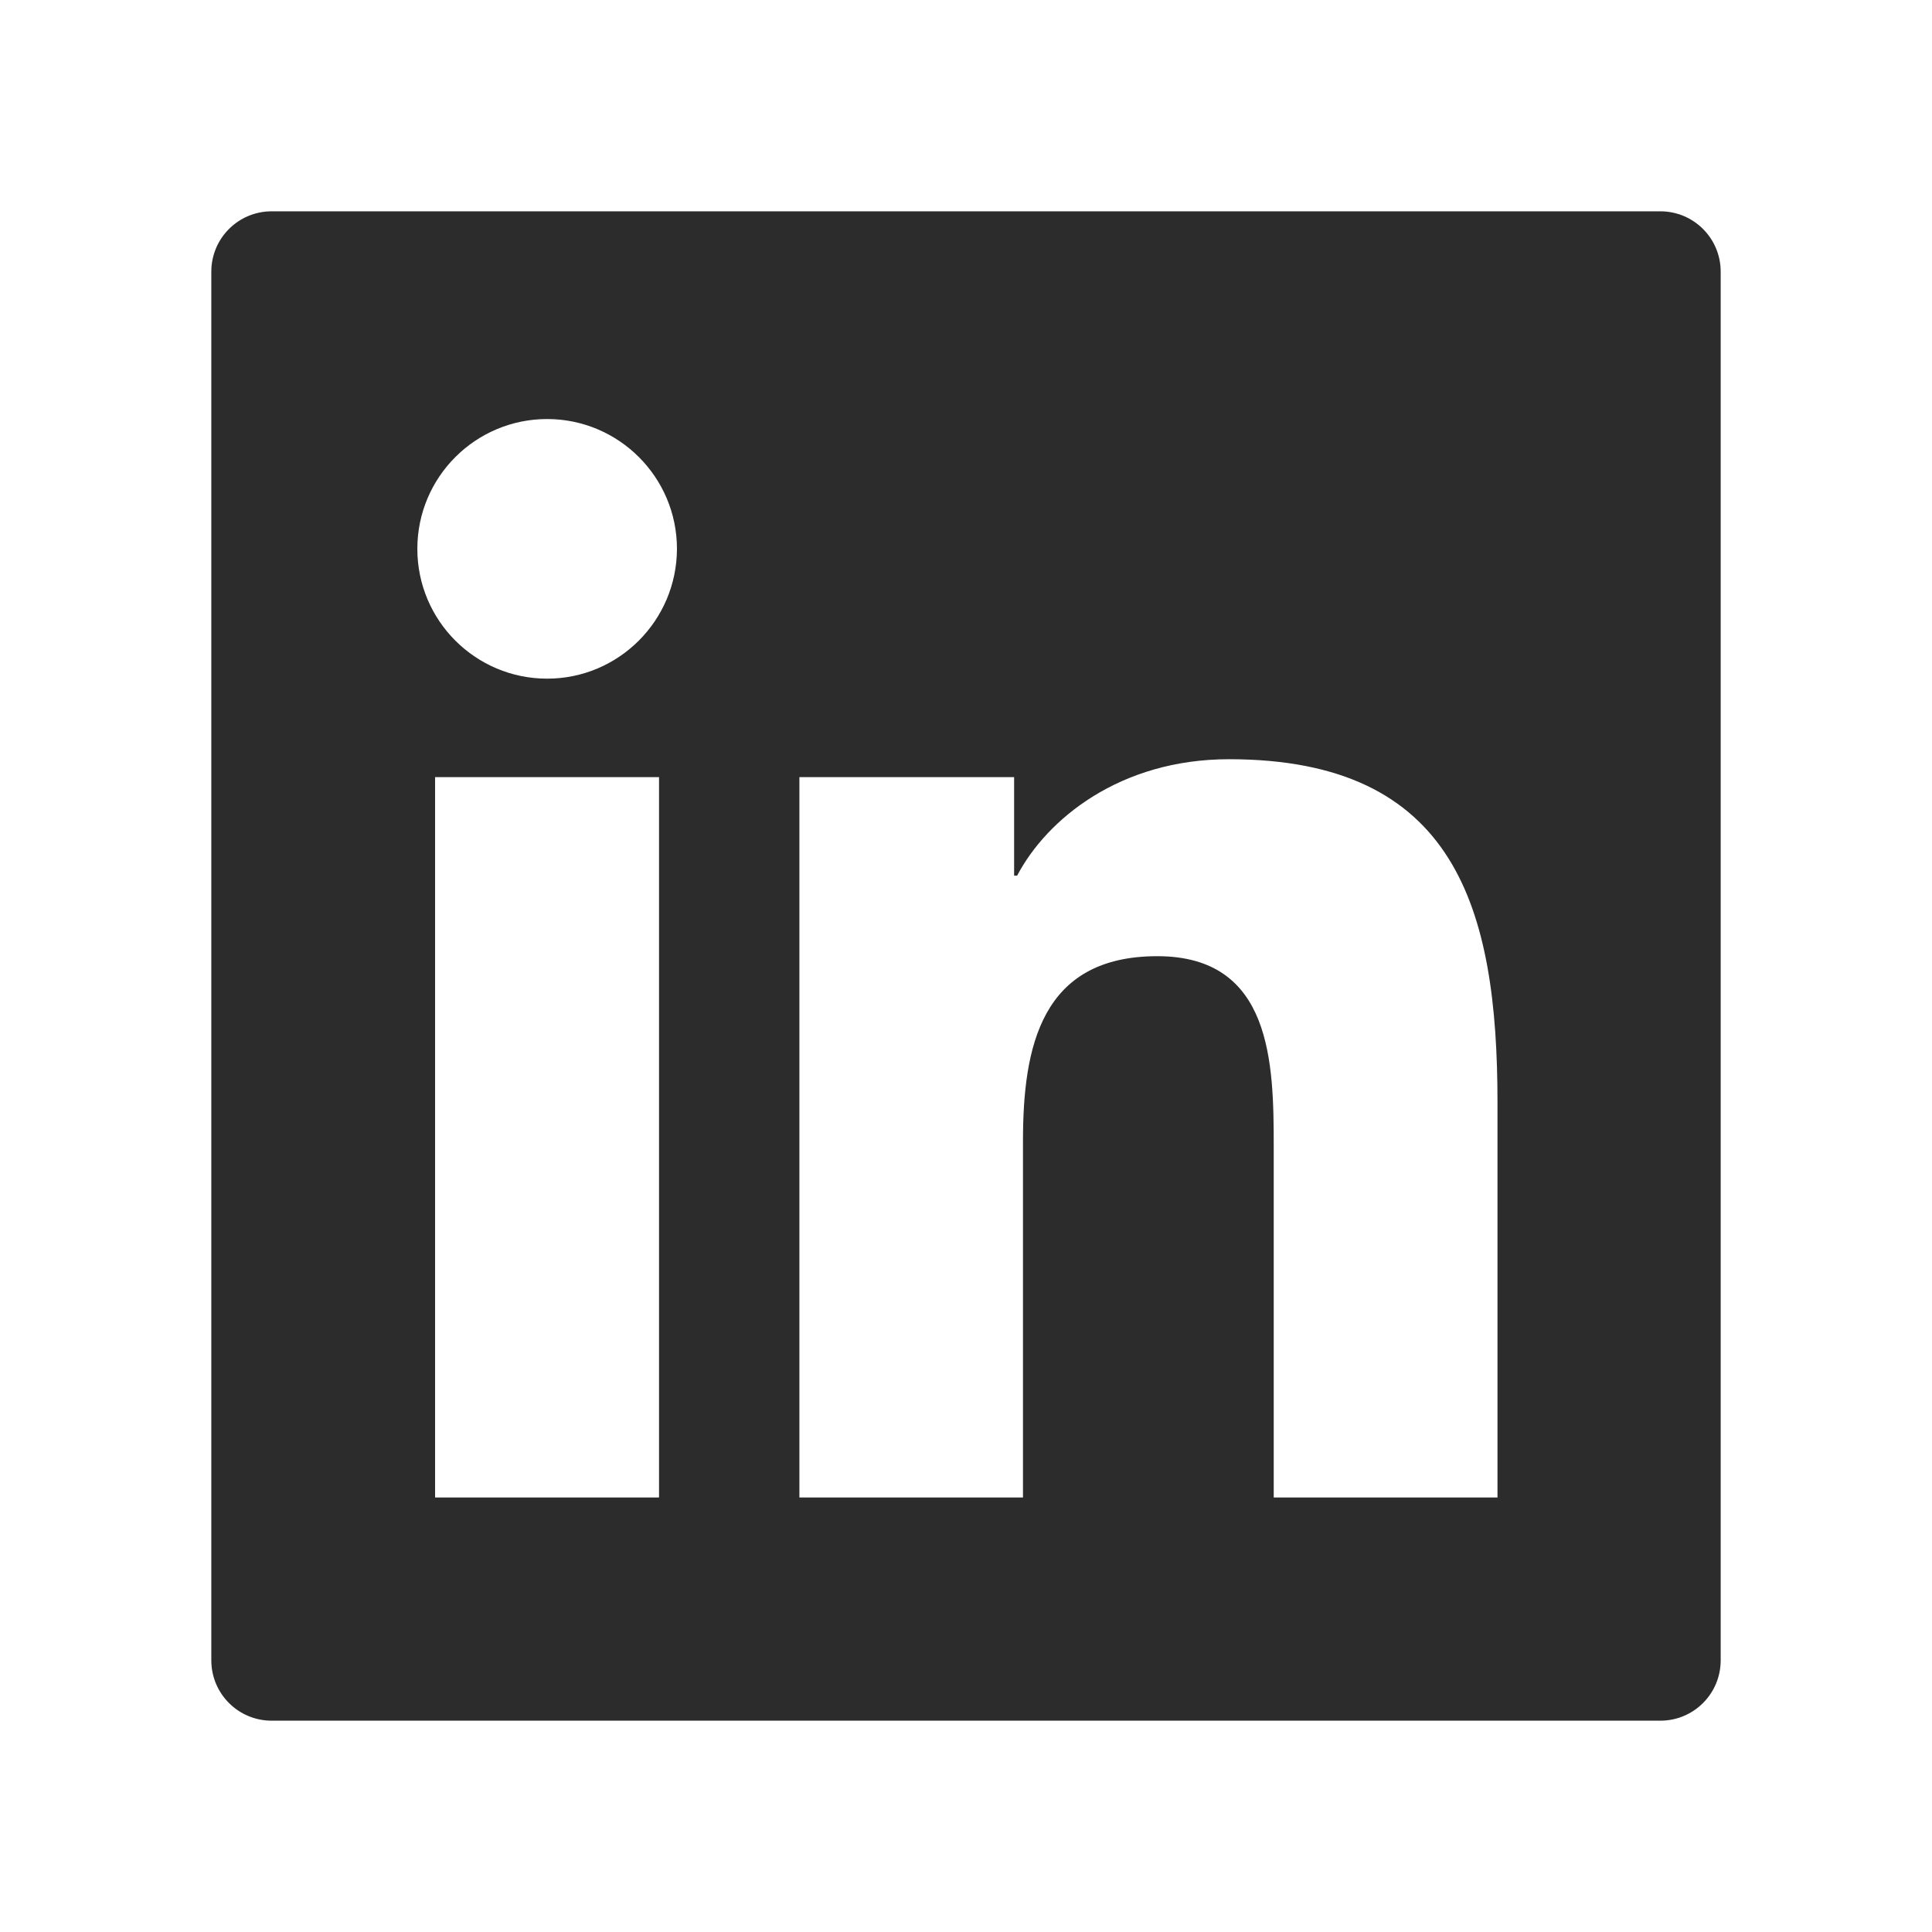
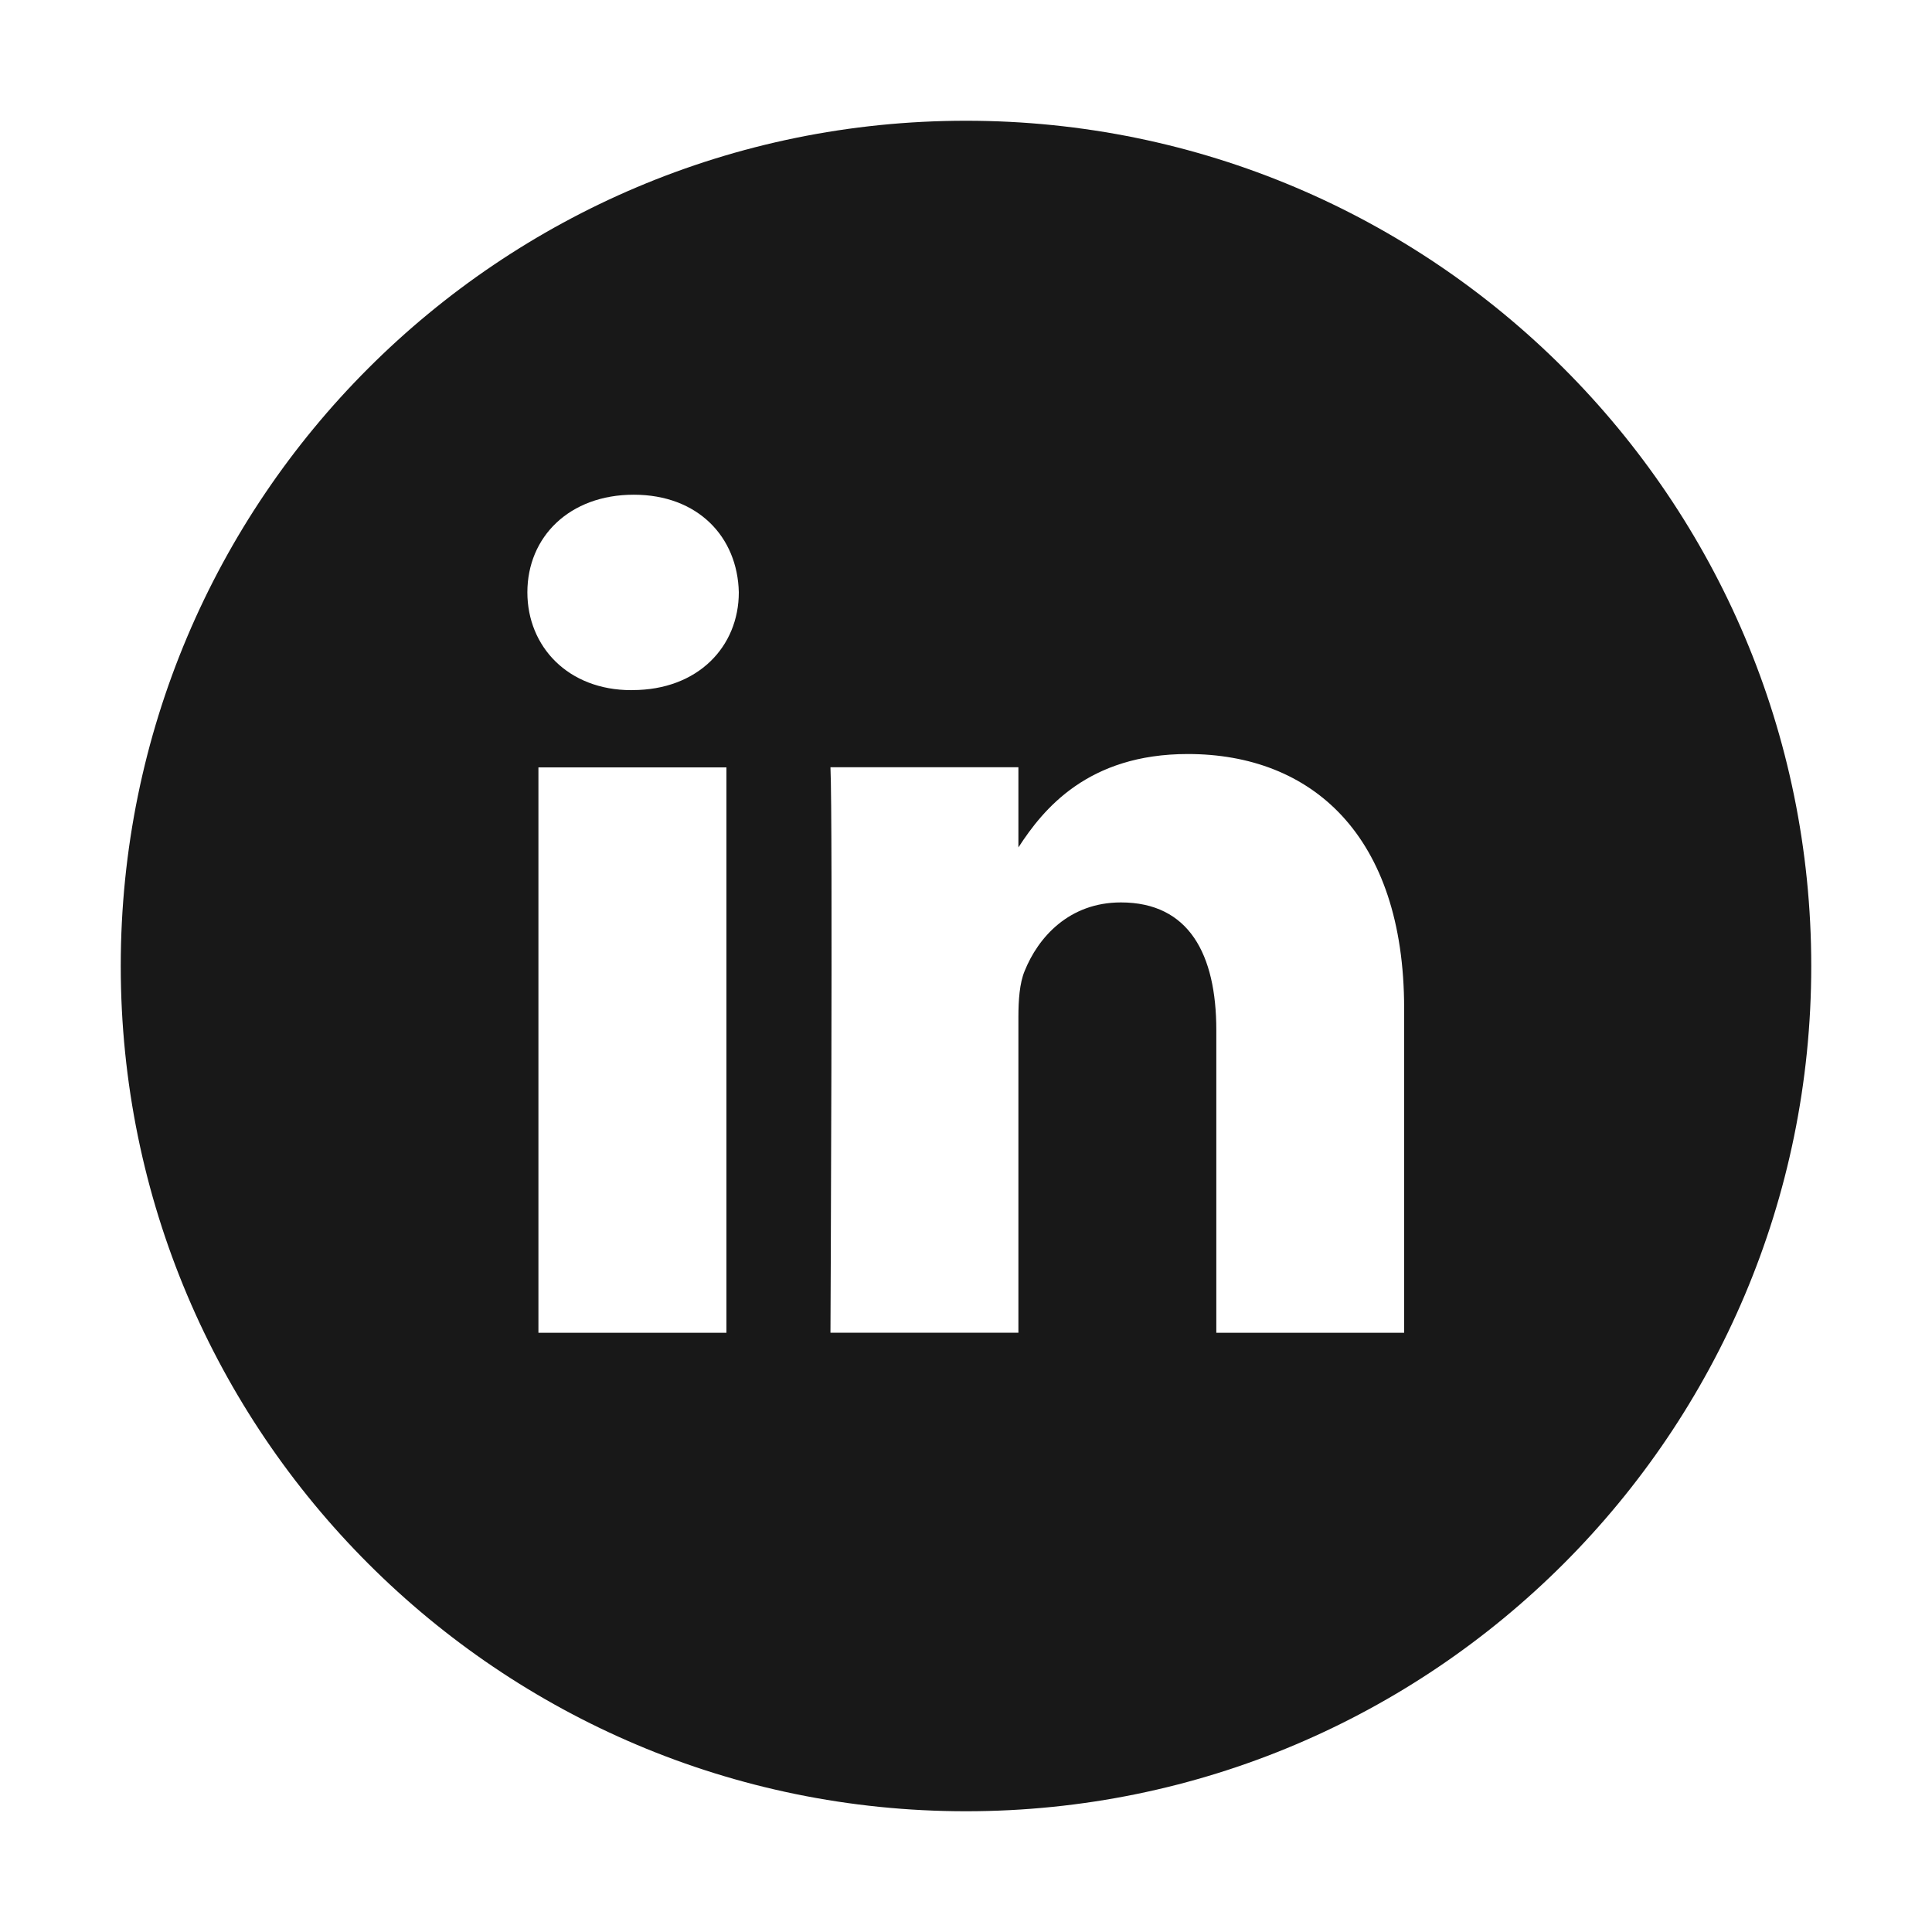
- <svg xmlns="http://www.w3.org/2000/svg" t="1693471718948" class="icon" viewBox="0 0 1024 1024" version="1.1" p-id="1435" width="200" height="200">
-   <path d="M880 112H144c-17.7 0-32 14.3-32 32v736c0 17.7 14.3 32 32 32h736c17.7 0 32-14.3 32-32V144c0-17.7-14.3-32-32-32zM349.3 793.7H230.6V411.9h118.7v381.8z m-59.3-434c-38 0-68.8-30.8-68.8-68.8s30.8-68.8 68.8-68.8c37.9 0 68.8 30.8 68.8 68.8-0.1 38-30.9 68.8-68.8 68.8z m503.7 434H675.1V608c0-44.3-0.8-101.2-61.7-101.2-61.7 0-71.2 48.2-71.2 98v188.9H423.7V411.9h113.8v52.2h1.6c15.8-30 54.5-61.7 112.3-61.7 120.2 0 142.3 79.1 142.3 181.9v209.4z" p-id="1436" fill="#2c2c2c" />
+ <svg xmlns="http://www.w3.org/2000/svg" t="1693987033227" class="icon" viewBox="0 0 1024 1024" version="1.1" p-id="1860" width="200" height="200">
+   <path d="M385.024 706.368V406.72H285.376v299.68h99.616zM335.2 365.76c34.72 0 56.384-23.04 56.384-51.808-0.64-29.376-21.664-51.744-55.68-51.744-34.144 0-56.384 22.4-56.384 51.744 0 28.8 21.632 51.84 55.072 51.84z m409.024 340.608v-171.808c0-92.064-49.152-134.912-114.656-134.912-52.928 0-76.608 29.12-89.792 49.504v-42.496h-99.616c1.312 28.16 0 299.712 0 299.712h99.616v-167.36c0-8.96 0.64-17.92 3.264-24.256 7.168-17.92 23.584-36.448 51.072-36.448 36.064 0 50.56 27.456 50.56 67.744v160.352h99.584zM512 64c247.424 0 448 200.544 448 448 0 247.424-200.576 448-448 448-247.456 0-448-200.576-448-448C64 264.544 264.544 64 512 64z" fill="#181818" p-id="1861" />
</svg>
